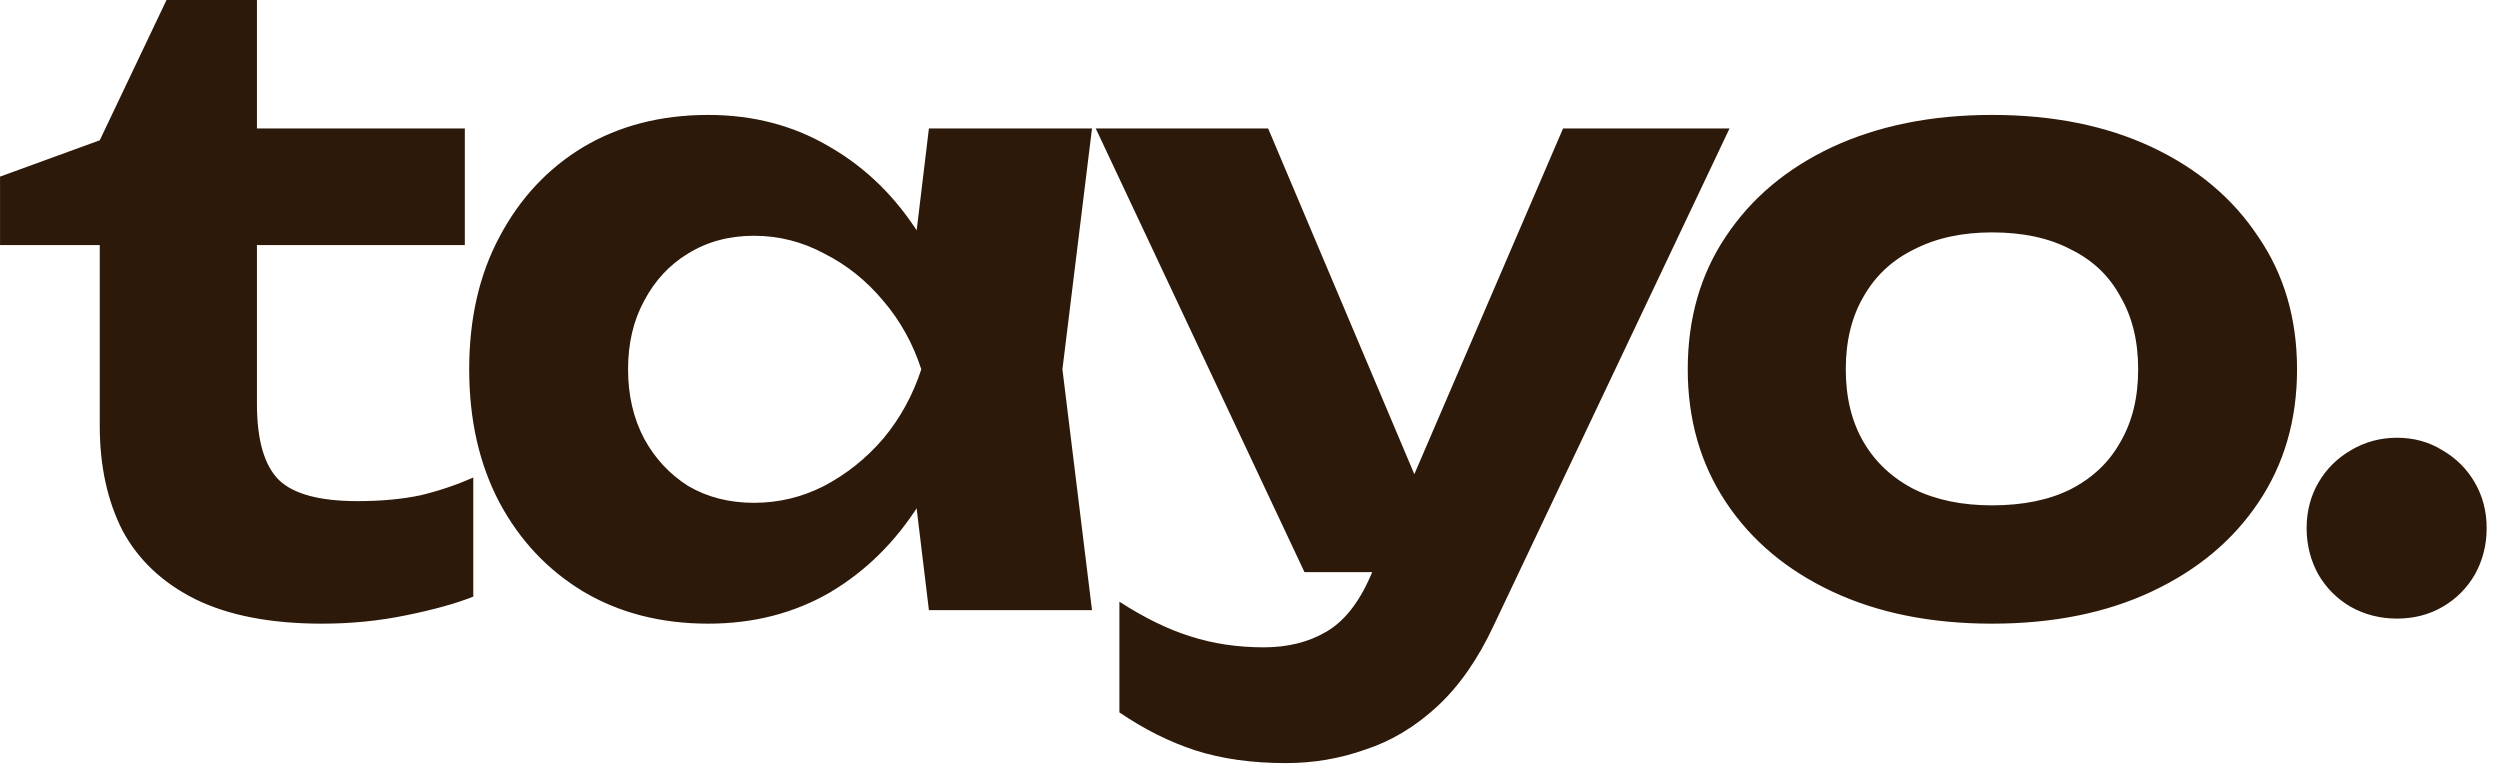
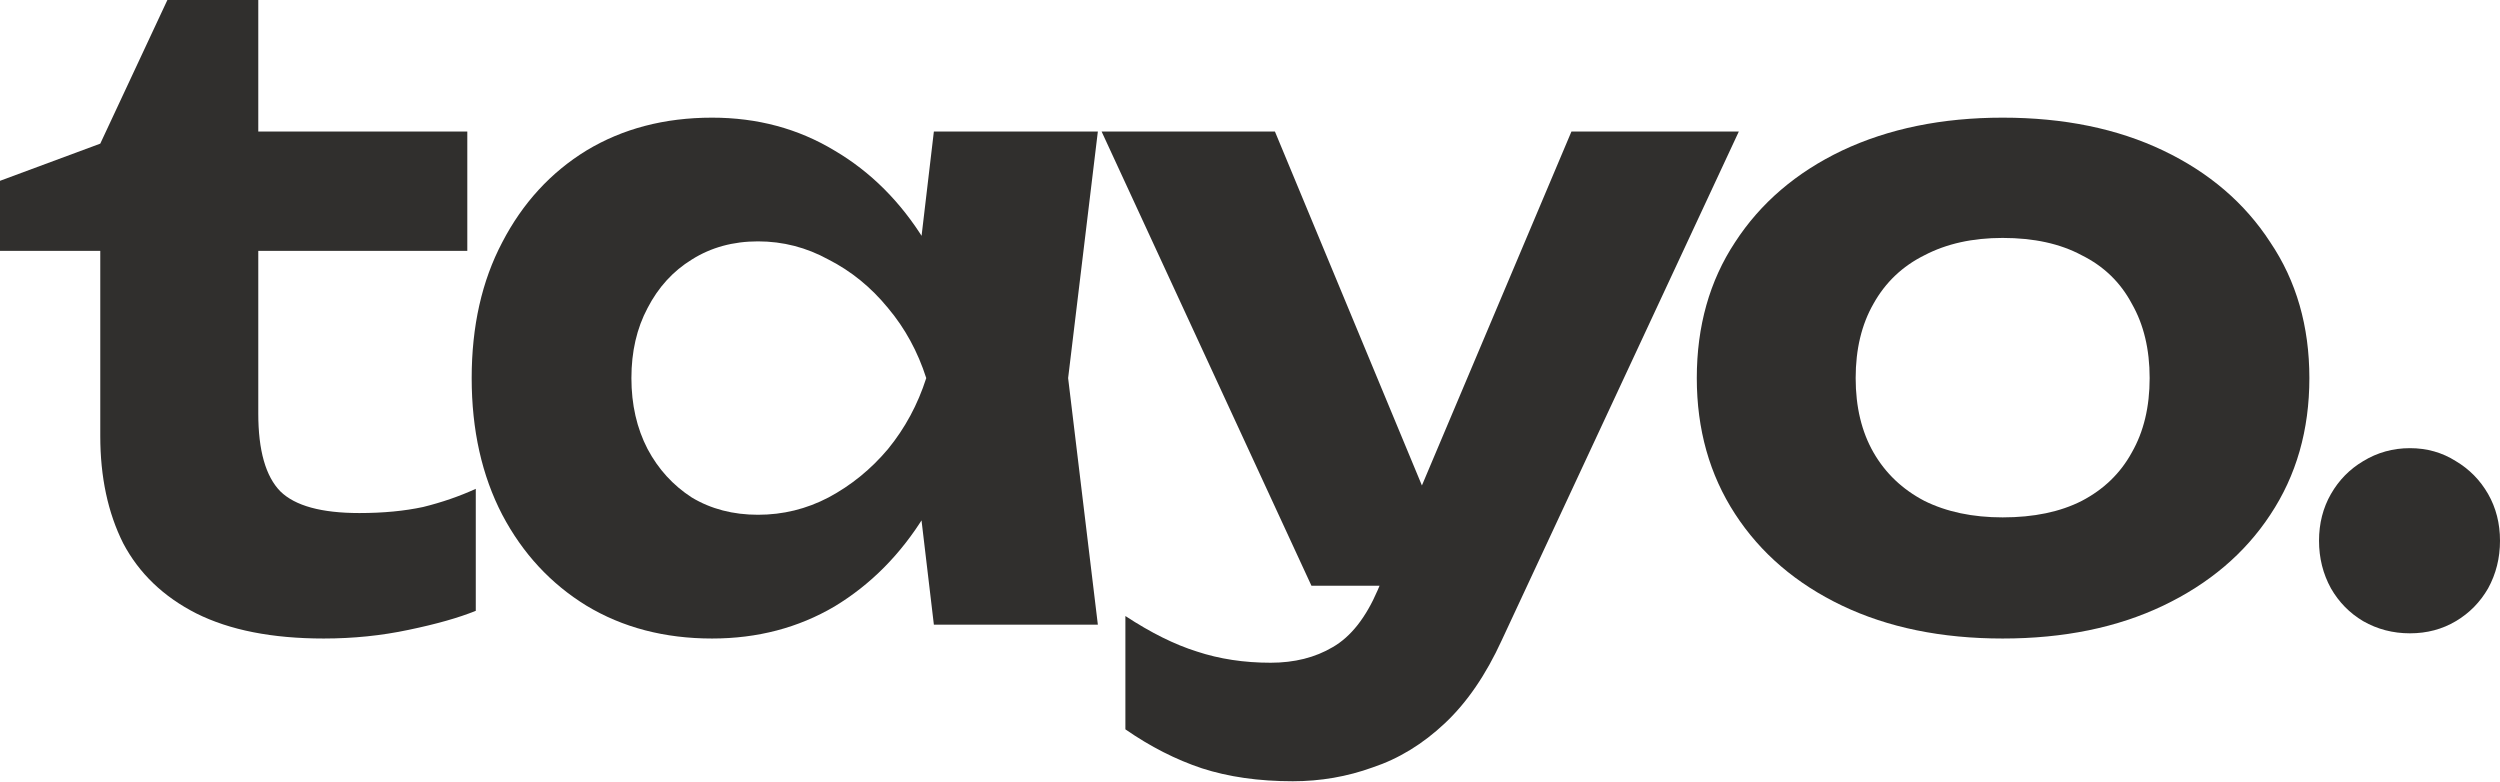
- <svg xmlns="http://www.w3.org/2000/svg" width="71" height="22" viewBox="0 0 71 22" fill="none">
-   <path d="M0.001 6.96V5.016L2.833 3.984L4.729 1.43051e-06H7.297V3.648H13.201V6.96H7.297V11.472C7.297 12.496 7.505 13.216 7.921 13.632C8.337 14.032 9.081 14.232 10.153 14.232C10.825 14.232 11.425 14.176 11.953 14.064C12.481 13.936 12.977 13.768 13.441 13.56V16.944C12.961 17.136 12.329 17.312 11.545 17.472C10.777 17.632 9.977 17.712 9.145 17.712C7.689 17.712 6.489 17.48 5.545 17.016C4.617 16.552 3.929 15.904 3.481 15.072C3.049 14.224 2.833 13.232 2.833 12.096V6.96H0.001ZM26.381 17.328L25.781 12.36L26.429 10.488L25.781 8.64L26.381 3.648H31.013L30.173 10.488L31.013 17.328H26.381ZM27.485 10.488C27.245 11.944 26.789 13.216 26.117 14.304C25.445 15.376 24.597 16.216 23.573 16.824C22.549 17.416 21.397 17.712 20.117 17.712C18.773 17.712 17.589 17.408 16.565 16.8C15.557 16.192 14.765 15.352 14.189 14.28C13.613 13.192 13.325 11.928 13.325 10.488C13.325 9.048 13.613 7.792 14.189 6.72C14.765 5.632 15.557 4.784 16.565 4.176C17.589 3.568 18.773 3.264 20.117 3.264C21.397 3.264 22.549 3.568 23.573 4.176C24.597 4.768 25.445 5.6 26.117 6.672C26.805 7.744 27.261 9.016 27.485 10.488ZM17.837 10.488C17.837 11.224 17.989 11.88 18.293 12.456C18.597 13.016 19.013 13.464 19.541 13.8C20.085 14.12 20.709 14.28 21.413 14.28C22.117 14.28 22.781 14.12 23.405 13.8C24.045 13.464 24.605 13.016 25.085 12.456C25.565 11.88 25.925 11.224 26.165 10.488C25.925 9.752 25.565 9.104 25.085 8.544C24.605 7.968 24.045 7.52 23.405 7.2C22.781 6.864 22.117 6.696 21.413 6.696C20.709 6.696 20.085 6.864 19.541 7.2C19.013 7.52 18.597 7.968 18.293 8.544C17.989 9.104 17.837 9.752 17.837 10.488ZM36.519 21.672C35.559 21.672 34.703 21.552 33.951 21.312C33.215 21.072 32.495 20.712 31.791 20.232V17.088C32.511 17.552 33.183 17.88 33.807 18.072C34.447 18.28 35.143 18.384 35.895 18.384C36.567 18.384 37.151 18.24 37.647 17.952C38.159 17.664 38.583 17.136 38.919 16.368L44.391 3.648H49.119L42.423 17.76C41.975 18.72 41.439 19.488 40.815 20.064C40.191 20.64 39.511 21.048 38.775 21.288C38.055 21.544 37.303 21.672 36.519 21.672ZM37.047 16.248L31.119 3.648H36.015L41.343 16.248H37.047ZM56.572 17.712C54.844 17.712 53.332 17.408 52.036 16.8C50.74 16.192 49.732 15.344 49.012 14.256C48.292 13.168 47.932 11.912 47.932 10.488C47.932 9.048 48.292 7.792 49.012 6.72C49.732 5.632 50.74 4.784 52.036 4.176C53.348 3.568 54.86 3.264 56.572 3.264C58.3 3.264 59.812 3.568 61.108 4.176C62.404 4.784 63.412 5.632 64.132 6.72C64.868 7.792 65.236 9.048 65.236 10.488C65.236 11.928 64.868 13.192 64.132 14.28C63.412 15.352 62.404 16.192 61.108 16.8C59.812 17.408 58.3 17.712 56.572 17.712ZM56.572 14.352C57.452 14.352 58.196 14.2 58.804 13.896C59.428 13.576 59.9 13.128 60.22 12.552C60.556 11.976 60.724 11.288 60.724 10.488C60.724 9.688 60.556 9 60.22 8.424C59.9 7.832 59.428 7.384 58.804 7.08C58.196 6.76 57.452 6.6 56.572 6.6C55.724 6.6 54.988 6.76 54.364 7.08C53.74 7.384 53.26 7.832 52.924 8.424C52.588 9 52.42 9.688 52.42 10.488C52.42 11.288 52.588 11.976 52.924 12.552C53.26 13.128 53.74 13.576 54.364 13.896C54.988 14.2 55.724 14.352 56.572 14.352ZM68.076 17.568C67.597 17.568 67.156 17.456 66.757 17.232C66.373 17.008 66.069 16.704 65.844 16.32C65.621 15.92 65.508 15.48 65.508 15C65.508 14.52 65.621 14.088 65.844 13.704C66.069 13.32 66.373 13.016 66.757 12.792C67.156 12.552 67.597 12.432 68.076 12.432C68.556 12.432 68.989 12.552 69.373 12.792C69.757 13.016 70.061 13.32 70.284 13.704C70.508 14.088 70.621 14.52 70.621 15C70.621 15.48 70.508 15.92 70.284 16.32C70.061 16.704 69.757 17.008 69.373 17.232C68.989 17.456 68.556 17.568 68.076 17.568Z" fill="#2D1909" />
+ <svg xmlns="http://www.w3.org/2000/svg" width="64" height="20" viewBox="0 0 64 20" fill="none">
+   <path d="M0 6.423V4.629L2.567 3.677L4.285 0H6.612V3.367H11.963V6.423H6.612V10.587C6.612 11.532 6.801 12.196 7.178 12.58C7.555 12.949 8.229 13.134 9.2 13.134C9.809 13.134 10.353 13.082 10.832 12.979C11.31 12.861 11.76 12.706 12.18 12.514V15.637C11.745 15.814 11.172 15.976 10.462 16.124C9.766 16.272 9.041 16.346 8.287 16.346C6.967 16.346 5.88 16.131 5.024 15.703C4.183 15.275 3.56 14.677 3.154 13.909C2.762 13.127 2.567 12.211 2.567 11.163V6.423H0Z" fill="#302F2D" />
+   <path d="M23.907 15.991L23.364 11.406L23.951 9.679L23.364 7.973L23.907 3.367H28.105L27.344 9.679L28.105 15.991H23.907ZM24.908 9.679C24.69 11.023 24.277 12.196 23.668 13.2C23.059 14.19 22.291 14.965 21.363 15.526C20.434 16.072 19.39 16.346 18.23 16.346C17.012 16.346 15.94 16.065 15.011 15.504C14.098 14.943 13.38 14.168 12.858 13.178C12.336 12.174 12.075 11.008 12.075 9.679C12.075 8.35 12.336 7.191 12.858 6.202C13.38 5.197 14.098 4.415 15.011 3.854C15.94 3.293 17.012 3.012 18.23 3.012C19.39 3.012 20.434 3.293 21.363 3.854C22.291 4.4 23.059 5.168 23.668 6.157C24.292 7.147 24.705 8.32 24.908 9.679ZM16.164 9.679C16.164 10.358 16.302 10.963 16.578 11.495C16.853 12.012 17.23 12.425 17.709 12.735C18.201 13.031 18.767 13.178 19.405 13.178C20.043 13.178 20.645 13.031 21.21 12.735C21.79 12.425 22.298 12.012 22.733 11.495C23.168 10.963 23.494 10.358 23.712 9.679C23.494 9 23.168 8.402 22.733 7.885C22.298 7.353 21.79 6.94 21.21 6.645C20.645 6.334 20.043 6.179 19.405 6.179C18.767 6.179 18.201 6.334 17.709 6.645C17.23 6.94 16.853 7.353 16.578 7.885C16.302 8.402 16.164 9 16.164 9.679Z" fill="#302F2D" />
+   <path d="M33.095 20C32.225 20 31.449 19.889 30.767 19.668C30.101 19.446 29.448 19.114 28.81 18.671V15.77C29.462 16.198 30.072 16.501 30.637 16.678C31.217 16.87 31.848 16.966 32.529 16.966C33.138 16.966 33.668 16.833 34.117 16.567C34.581 16.301 34.965 15.814 35.27 15.105L40.229 3.367H44.514L38.445 16.39C38.039 17.276 37.554 17.985 36.988 18.516C36.423 19.048 35.806 19.424 35.139 19.646C34.487 19.882 33.805 20 33.095 20ZM33.573 14.995L28.201 3.367H32.638L37.467 14.995H33.573Z" fill="#302F2D" />
+   <path d="M51.268 16.346C49.702 16.346 48.332 16.065 47.157 15.504C45.983 14.943 45.069 14.16 44.417 13.156C43.764 12.152 43.438 10.993 43.438 9.679C43.438 8.35 43.764 7.191 44.417 6.202C45.069 5.197 45.983 4.415 47.157 3.854C48.346 3.293 49.717 3.012 51.268 3.012C52.834 3.012 54.204 3.293 55.379 3.854C56.553 4.415 57.467 5.197 58.119 6.202C58.786 7.191 59.12 8.35 59.12 9.679C59.12 11.008 58.786 12.174 58.119 13.178C57.467 14.168 56.553 14.943 55.379 15.504C54.204 16.065 52.834 16.346 51.268 16.346ZM51.268 13.245C52.066 13.245 52.74 13.104 53.291 12.824C53.856 12.529 54.284 12.115 54.574 11.584C54.879 11.052 55.031 10.417 55.031 9.679C55.031 8.941 54.879 8.306 54.574 7.774C54.284 7.228 53.856 6.814 53.291 6.534C52.74 6.238 52.066 6.091 51.268 6.091C50.5 6.091 49.833 6.238 49.267 6.534C48.702 6.814 48.267 7.228 47.962 7.774C47.657 8.306 47.505 8.941 47.505 9.679C47.505 10.417 47.657 11.052 47.962 11.584C48.267 12.115 48.702 12.529 49.267 12.824C49.833 13.104 50.5 13.245 51.268 13.245Z" fill="#302F2D" />
+   <path d="M61.694 16.213C61.26 16.213 60.861 16.109 60.498 15.902C60.15 15.696 59.875 15.415 59.672 15.061C59.469 14.692 59.367 14.286 59.367 13.843C59.367 13.4 59.469 13.001 59.672 12.647C59.875 12.292 60.15 12.012 60.498 11.805C60.861 11.584 61.26 11.473 61.694 11.473C62.13 11.473 62.521 11.584 62.869 11.805C63.217 12.012 63.492 12.292 63.696 12.647C63.898 13.001 64 13.4 64 13.843C64 14.286 63.898 14.692 63.696 15.061C63.492 15.415 63.217 15.696 62.869 15.902C62.521 16.109 62.13 16.213 61.694 16.213Z" fill="#302F2D" />
</svg>
